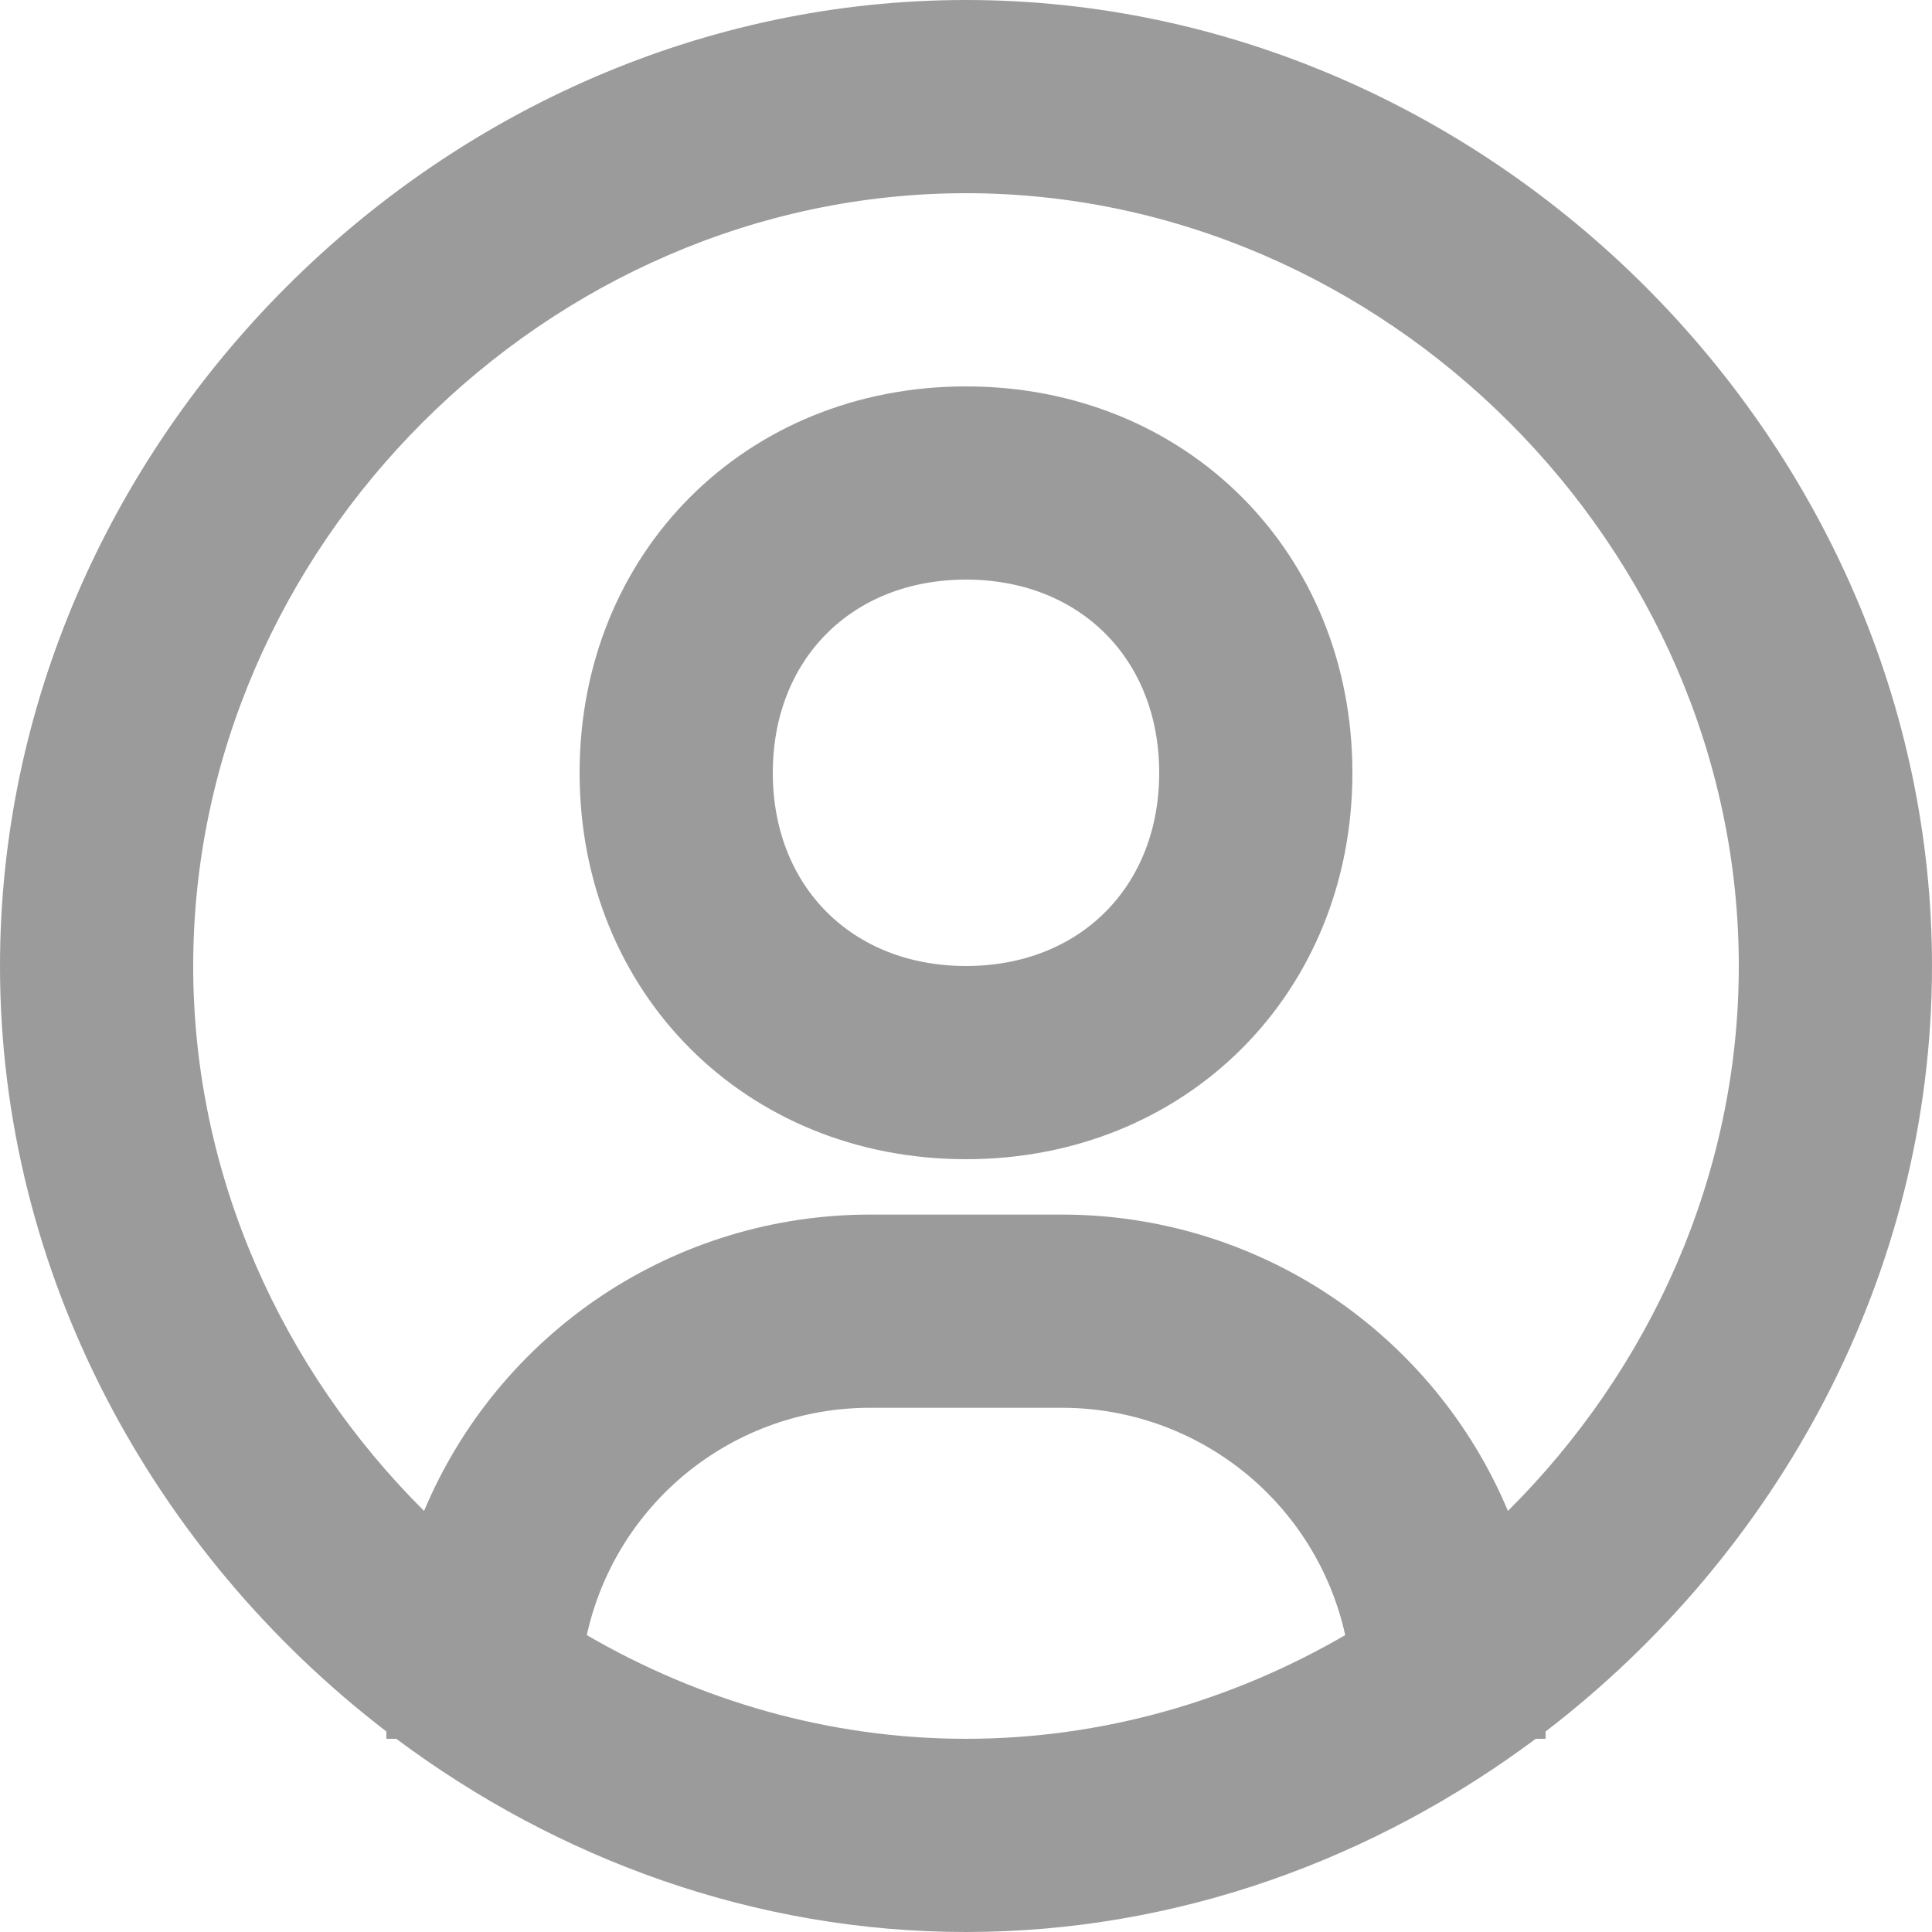
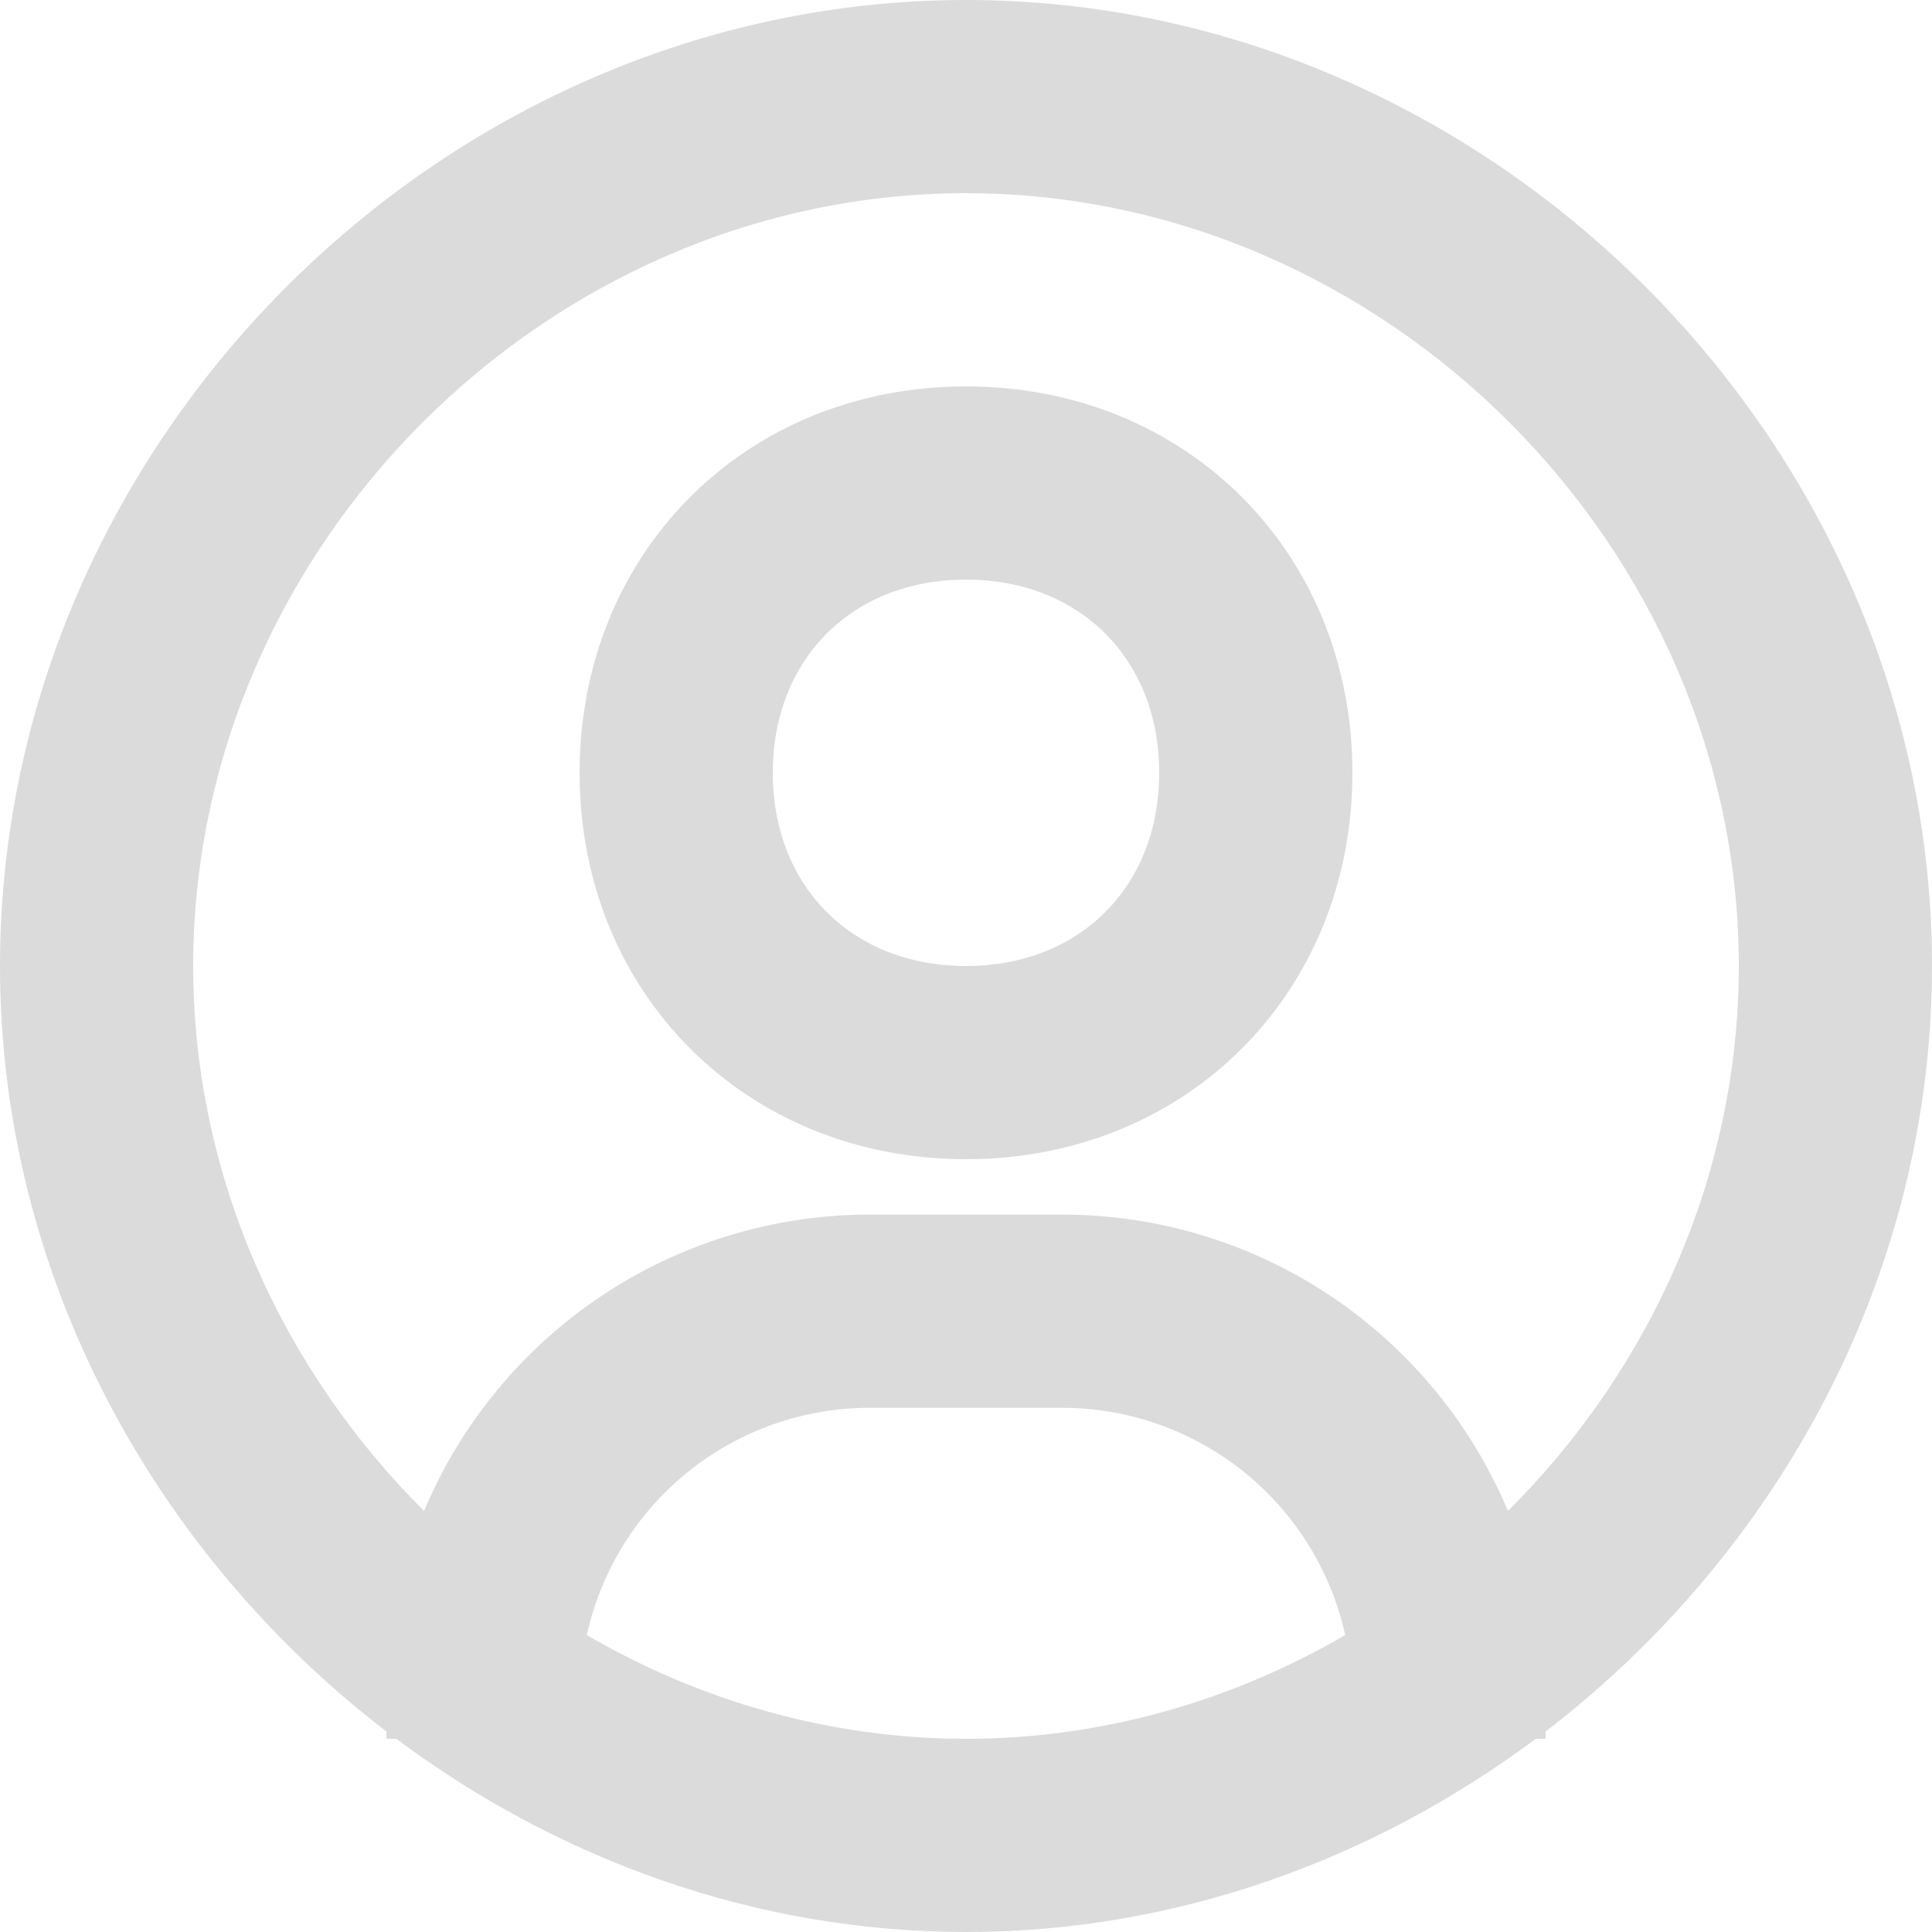
<svg xmlns="http://www.w3.org/2000/svg" width="18" height="18" viewBox="0 0 18 18" fill="none">
-   <path fill-rule="evenodd" clip-rule="evenodd" d="M0 9C0 4.121 4.121 0 9 0C13.879 0 18 4.121 18 9C18 11.871 16.567 14.47 14.4 16.132V16.2H14.308C12.807 17.32 10.968 18 9 18C7.032 18 5.193 17.32 3.692 16.2H3.6V16.132C1.433 14.47 0 11.87 0 9ZM6.411 13.712C5.932 14.098 5.599 14.634 5.467 15.234C6.518 15.844 7.726 16.2 9 16.2C10.274 16.2 11.482 15.844 12.533 15.234C12.401 14.634 12.067 14.098 11.589 13.713C11.11 13.328 10.514 13.117 9.9 13.116H8.1C7.486 13.117 6.89 13.327 6.411 13.712ZM12.391 12.07C13.129 12.562 13.706 13.26 14.049 14.077C15.369 12.764 16.2 10.958 16.2 9C16.2 5.097 12.903 1.8 9 1.8C5.097 1.8 1.8 5.097 1.8 9C1.8 10.958 2.631 12.764 3.951 14.077C4.294 13.26 4.871 12.562 5.609 12.07C6.347 11.579 7.214 11.317 8.1 11.316H9.9C10.787 11.317 11.653 11.579 12.391 12.07ZM5.4 7.2C5.4 5.148 6.948 3.6 9 3.6C11.052 3.6 12.6 5.148 12.6 7.2C12.6 9.252 11.052 10.8 9 10.8C6.948 10.8 5.4 9.252 5.4 7.2ZM7.2 7.2C7.2 8.26 7.94 9 9 9C10.06 9 10.8 8.26 10.8 7.2C10.8 6.14 10.06 5.4 9 5.4C7.94 5.4 7.2 6.14 7.2 7.2Z" fill="#9B9B9B" />
+   <path fill-rule="evenodd" clip-rule="evenodd" d="M0 9C0 4.121 4.121 0 9 0C13.879 0 18 4.121 18 9C18 11.871 16.567 14.47 14.4 16.132V16.2H14.308C12.807 17.32 10.968 18 9 18C7.032 18 5.193 17.32 3.692 16.2H3.6V16.132C1.433 14.47 0 11.87 0 9ZM6.411 13.712C5.932 14.098 5.599 14.634 5.467 15.234C6.518 15.844 7.726 16.2 9 16.2C10.274 16.2 11.482 15.844 12.533 15.234C12.401 14.634 12.067 14.098 11.589 13.713C11.11 13.328 10.514 13.117 9.9 13.116H8.1C7.486 13.117 6.89 13.327 6.411 13.712ZM12.391 12.07C13.129 12.562 13.706 13.26 14.049 14.077C15.369 12.764 16.2 10.958 16.2 9C16.2 5.097 12.903 1.8 9 1.8C5.097 1.8 1.8 5.097 1.8 9C1.8 10.958 2.631 12.764 3.951 14.077C4.294 13.26 4.871 12.562 5.609 12.07C6.347 11.579 7.214 11.317 8.1 11.316H9.9C10.787 11.317 11.653 11.579 12.391 12.07ZM5.4 7.2C5.4 5.148 6.948 3.6 9 3.6C11.052 3.6 12.6 5.148 12.6 7.2C12.6 9.252 11.052 10.8 9 10.8C6.948 10.8 5.4 9.252 5.4 7.2ZM7.2 7.2C7.2 8.26 7.94 9 9 9C10.06 9 10.8 8.26 10.8 7.2C10.8 6.14 10.06 5.4 9 5.4C7.94 5.4 7.2 6.14 7.2 7.2Z" fill="#DBDBDB" />
</svg>
